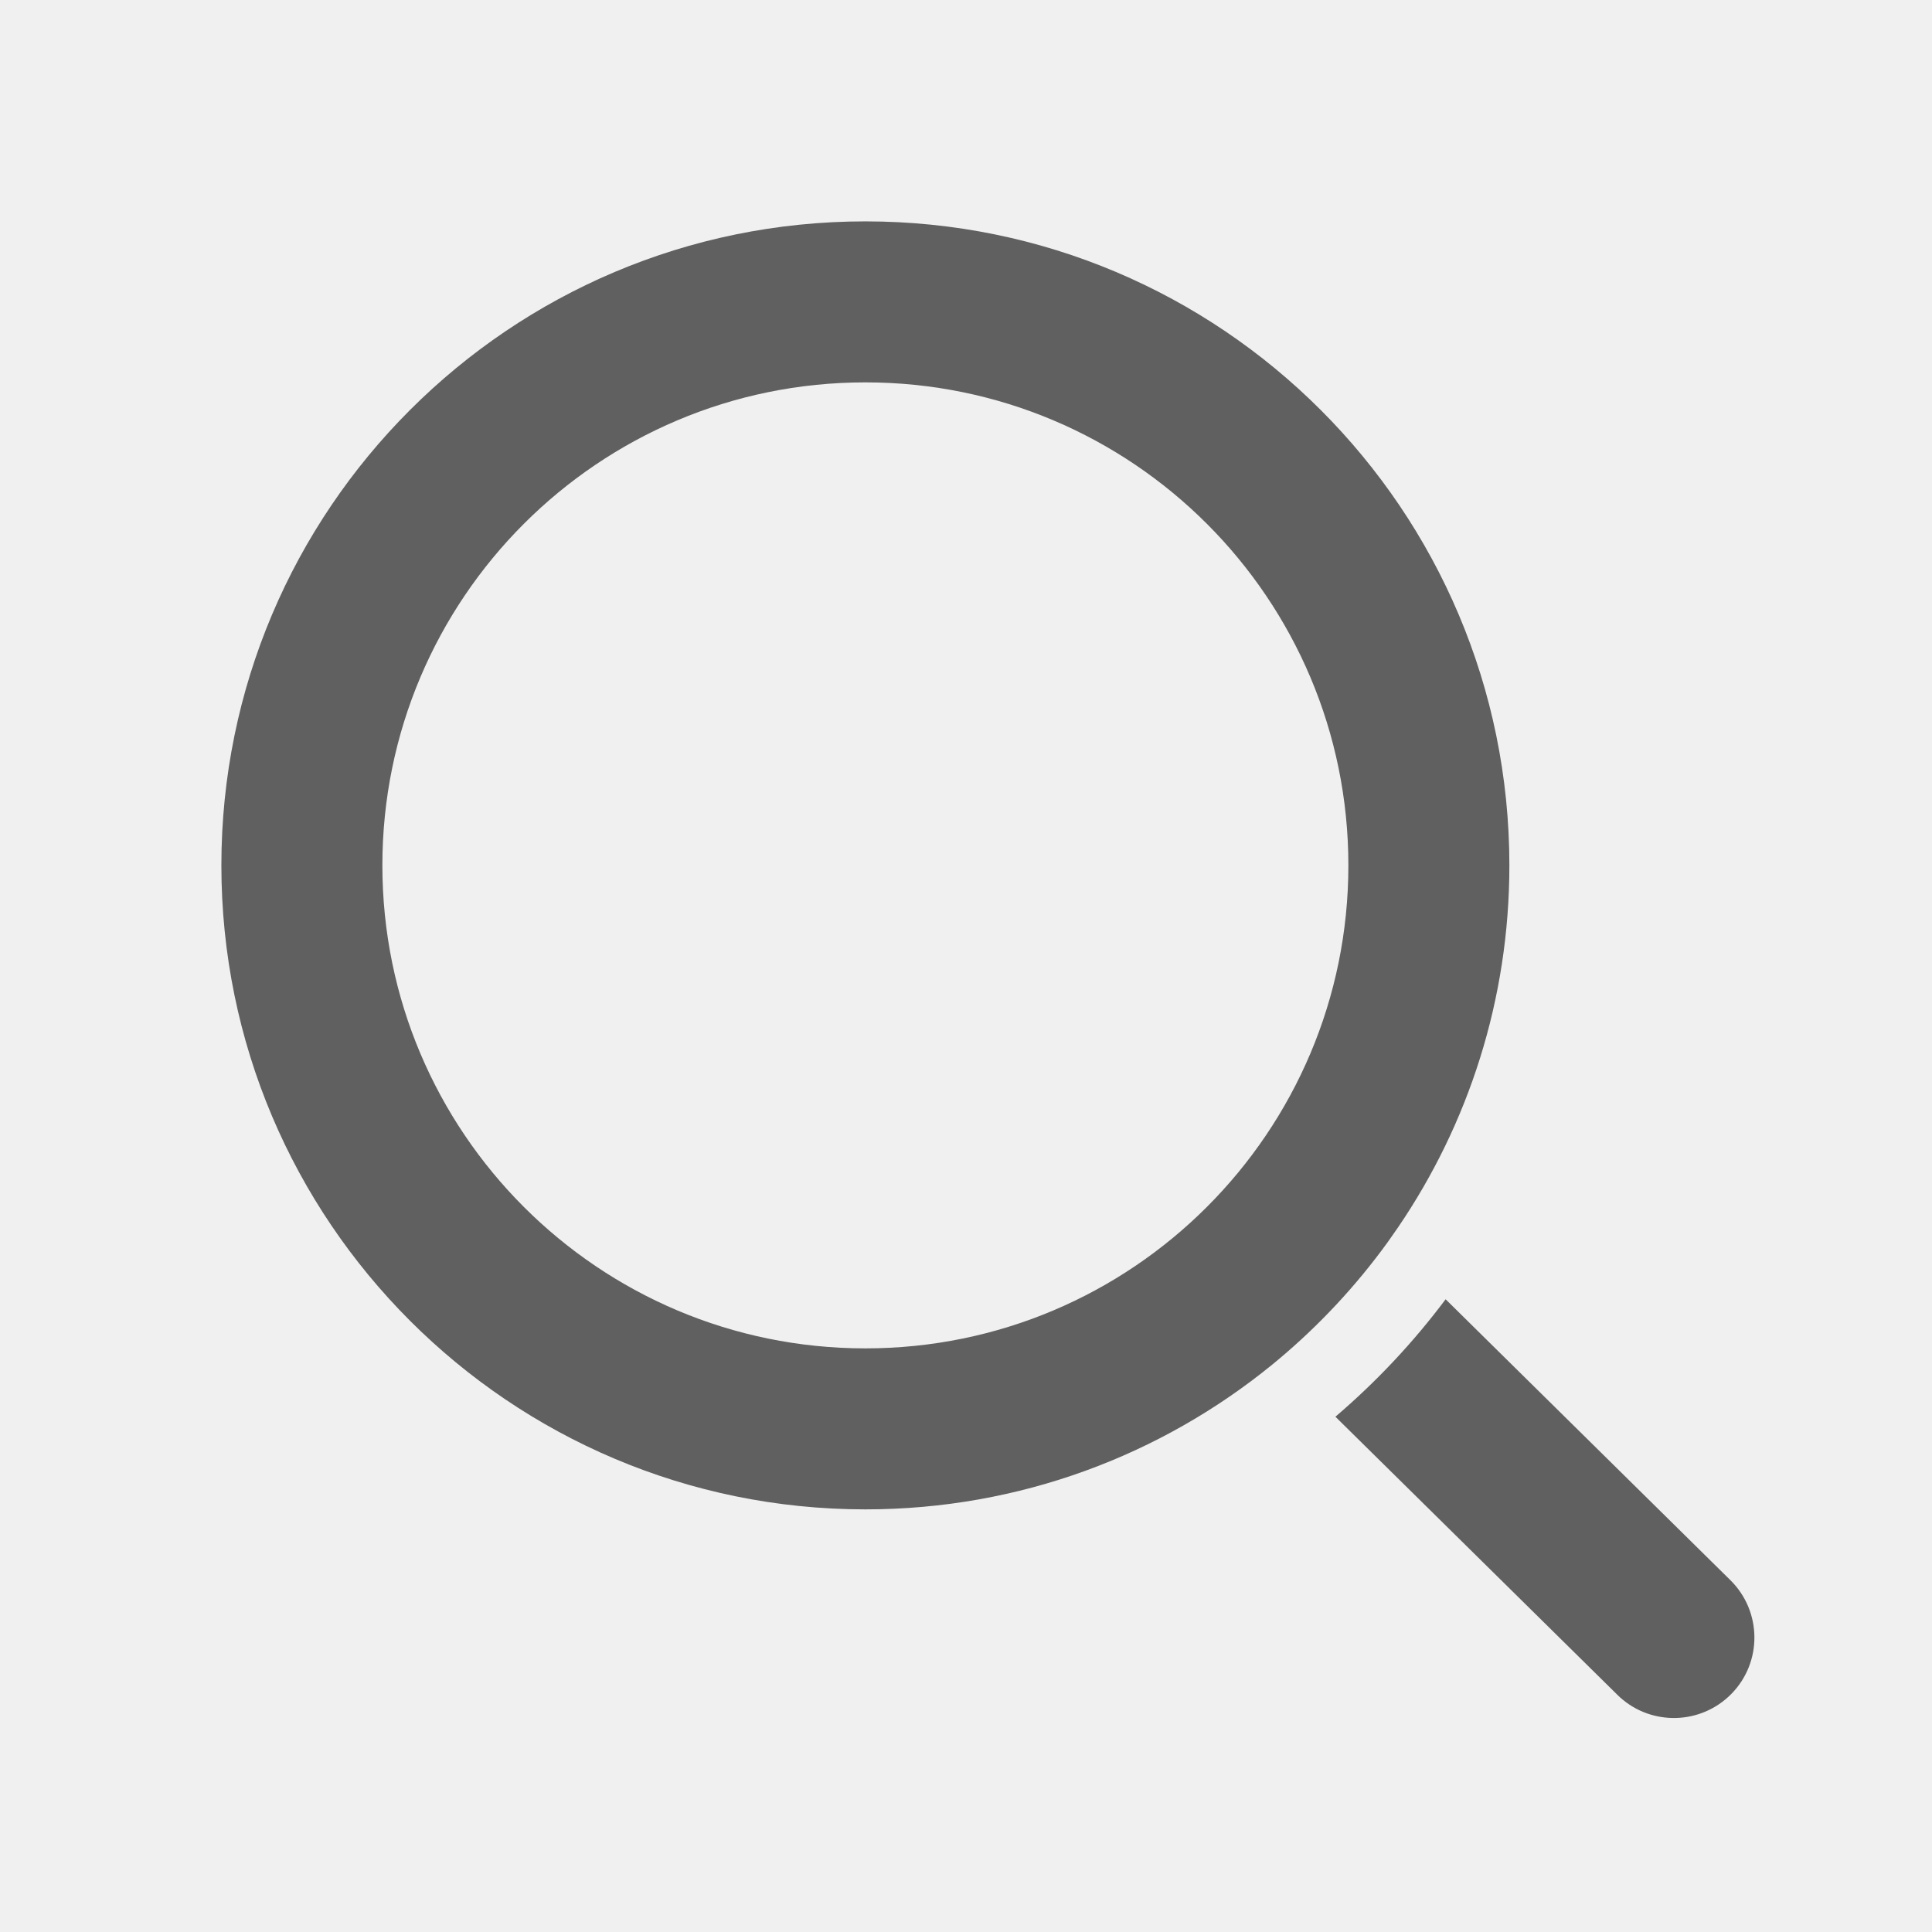
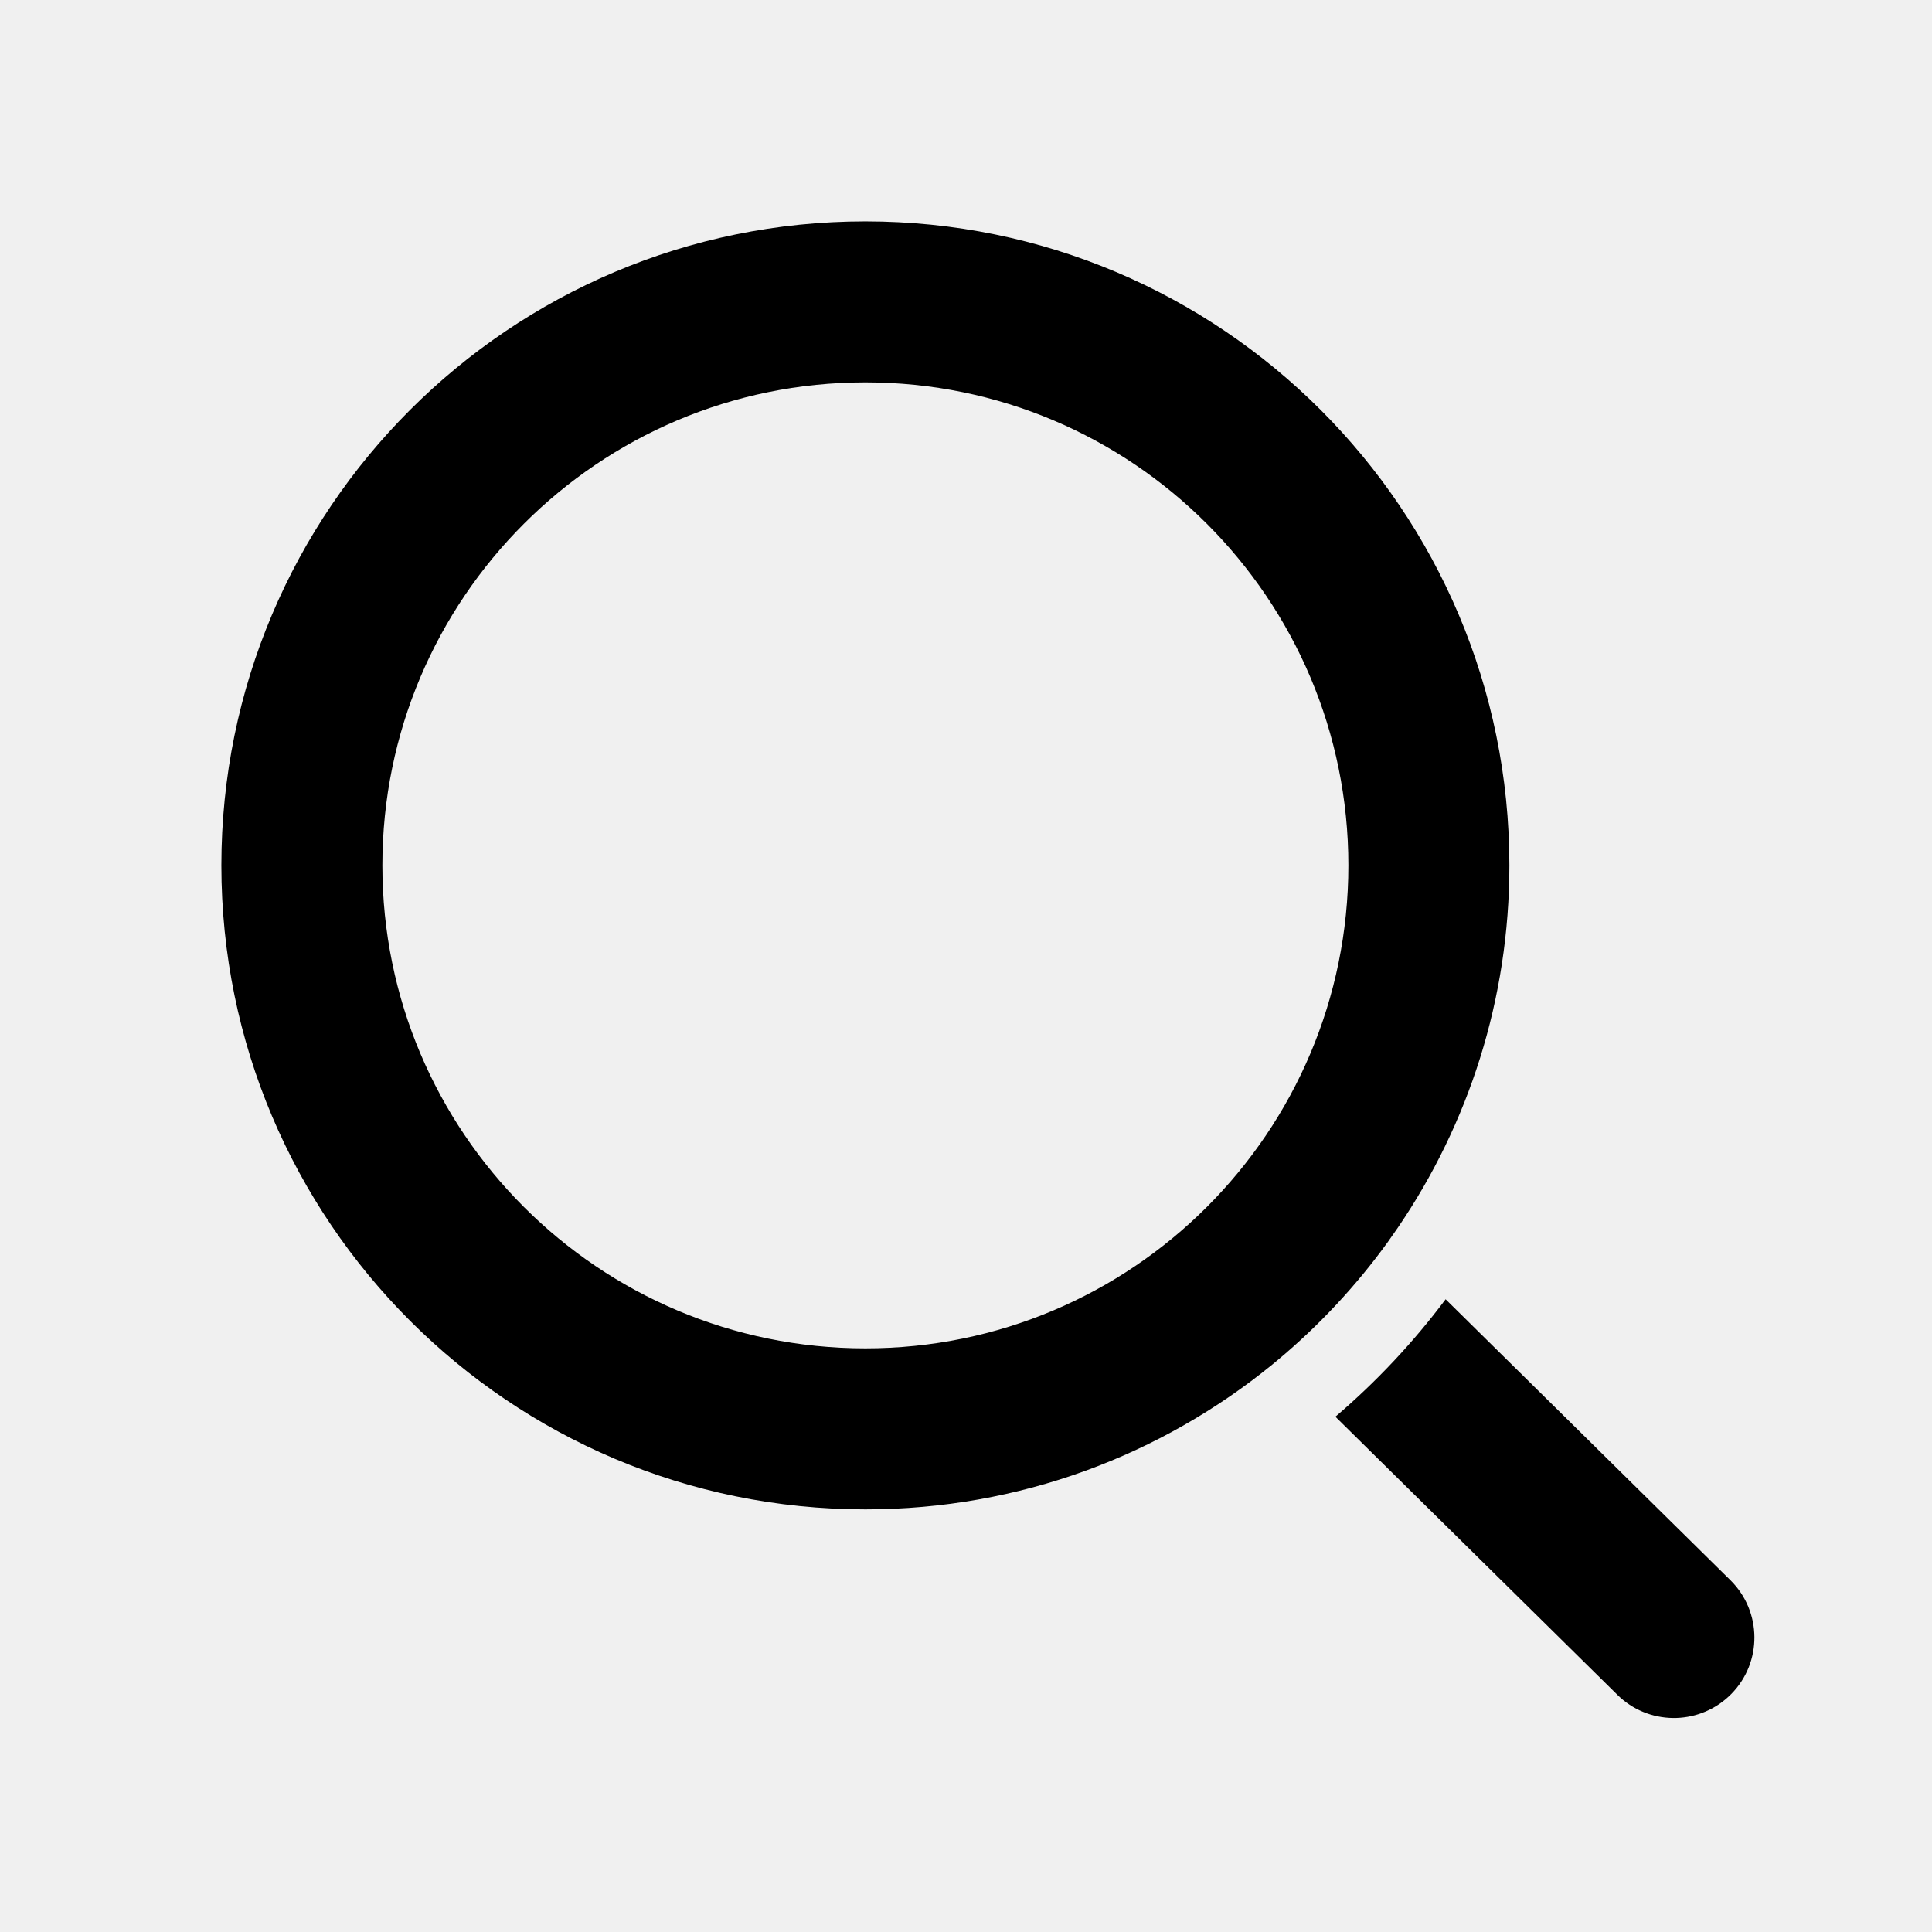
<svg xmlns="http://www.w3.org/2000/svg" xmlns:xlink="http://www.w3.org/1999/xlink" viewBox="0 0 24 24" version="1.1">
  <defs>
-     <path opacity=".6" d="M17.958,16.14 L21.496,19.63 C21.889,20.018 21.894,20.651 21.506,21.044 C21.13,21.425 20.523,21.441 20.128,21.088 L20.092,21.054 L16.589,17.599 C17.097,17.165 17.557,16.676 17.958,16.14 Z M10.75,2.75 C15.168,2.75 18.75,6.332 18.75,10.75 C18.75,12.417 18.24,13.965 17.367,15.247 L17.239,15.43 C16.846,15.973 16.387,16.465 15.874,16.894 L15.805,16.951 C14.427,18.075 12.667,18.75 10.75,18.75 C6.332,18.75 2.75,15.168 2.75,10.75 C2.75,6.332 6.332,2.75 10.75,2.75 Z M10.75,4.75 C7.436,4.75 4.75,7.436 4.75,10.75 C4.75,14.064 7.436,16.75 10.75,16.75 C14.064,16.75 16.75,14.064 16.75,10.75 C16.75,7.436 14.064,4.75 10.75,4.75 Z" id="path-1" />
+     <path d="M17.958,16.14 L21.496,19.63 C21.889,20.018 21.894,20.651 21.506,21.044 C21.13,21.425 20.523,21.441 20.128,21.088 L20.092,21.054 L16.589,17.599 C17.097,17.165 17.557,16.676 17.958,16.14 Z M10.75,2.75 C15.168,2.75 18.75,6.332 18.75,10.75 C18.75,12.417 18.24,13.965 17.367,15.247 L17.239,15.43 C16.846,15.973 16.387,16.465 15.874,16.894 L15.805,16.951 C14.427,18.075 12.667,18.75 10.75,18.75 C6.332,18.75 2.75,15.168 2.75,10.75 C2.75,6.332 6.332,2.75 10.75,2.75 Z M10.75,4.75 C7.436,4.75 4.75,7.436 4.75,10.75 C4.75,14.064 7.436,16.75 10.75,16.75 C14.064,16.75 16.75,14.064 16.75,10.75 C16.75,7.436 14.064,4.75 10.75,4.75 Z" id="path-1" />
  </defs>
  <g id="ic_search" stroke="none" stroke-width="1" fill="none" fill-rule="evenodd">
    <mask id="mask-2" fill="white">
      <use xlink:href="#path-1" />
    </mask>
    <use id="形状结合" fill="#000000" fill-rule="nonzero" xlink:href="#path-1" />
  </g>
</svg>
